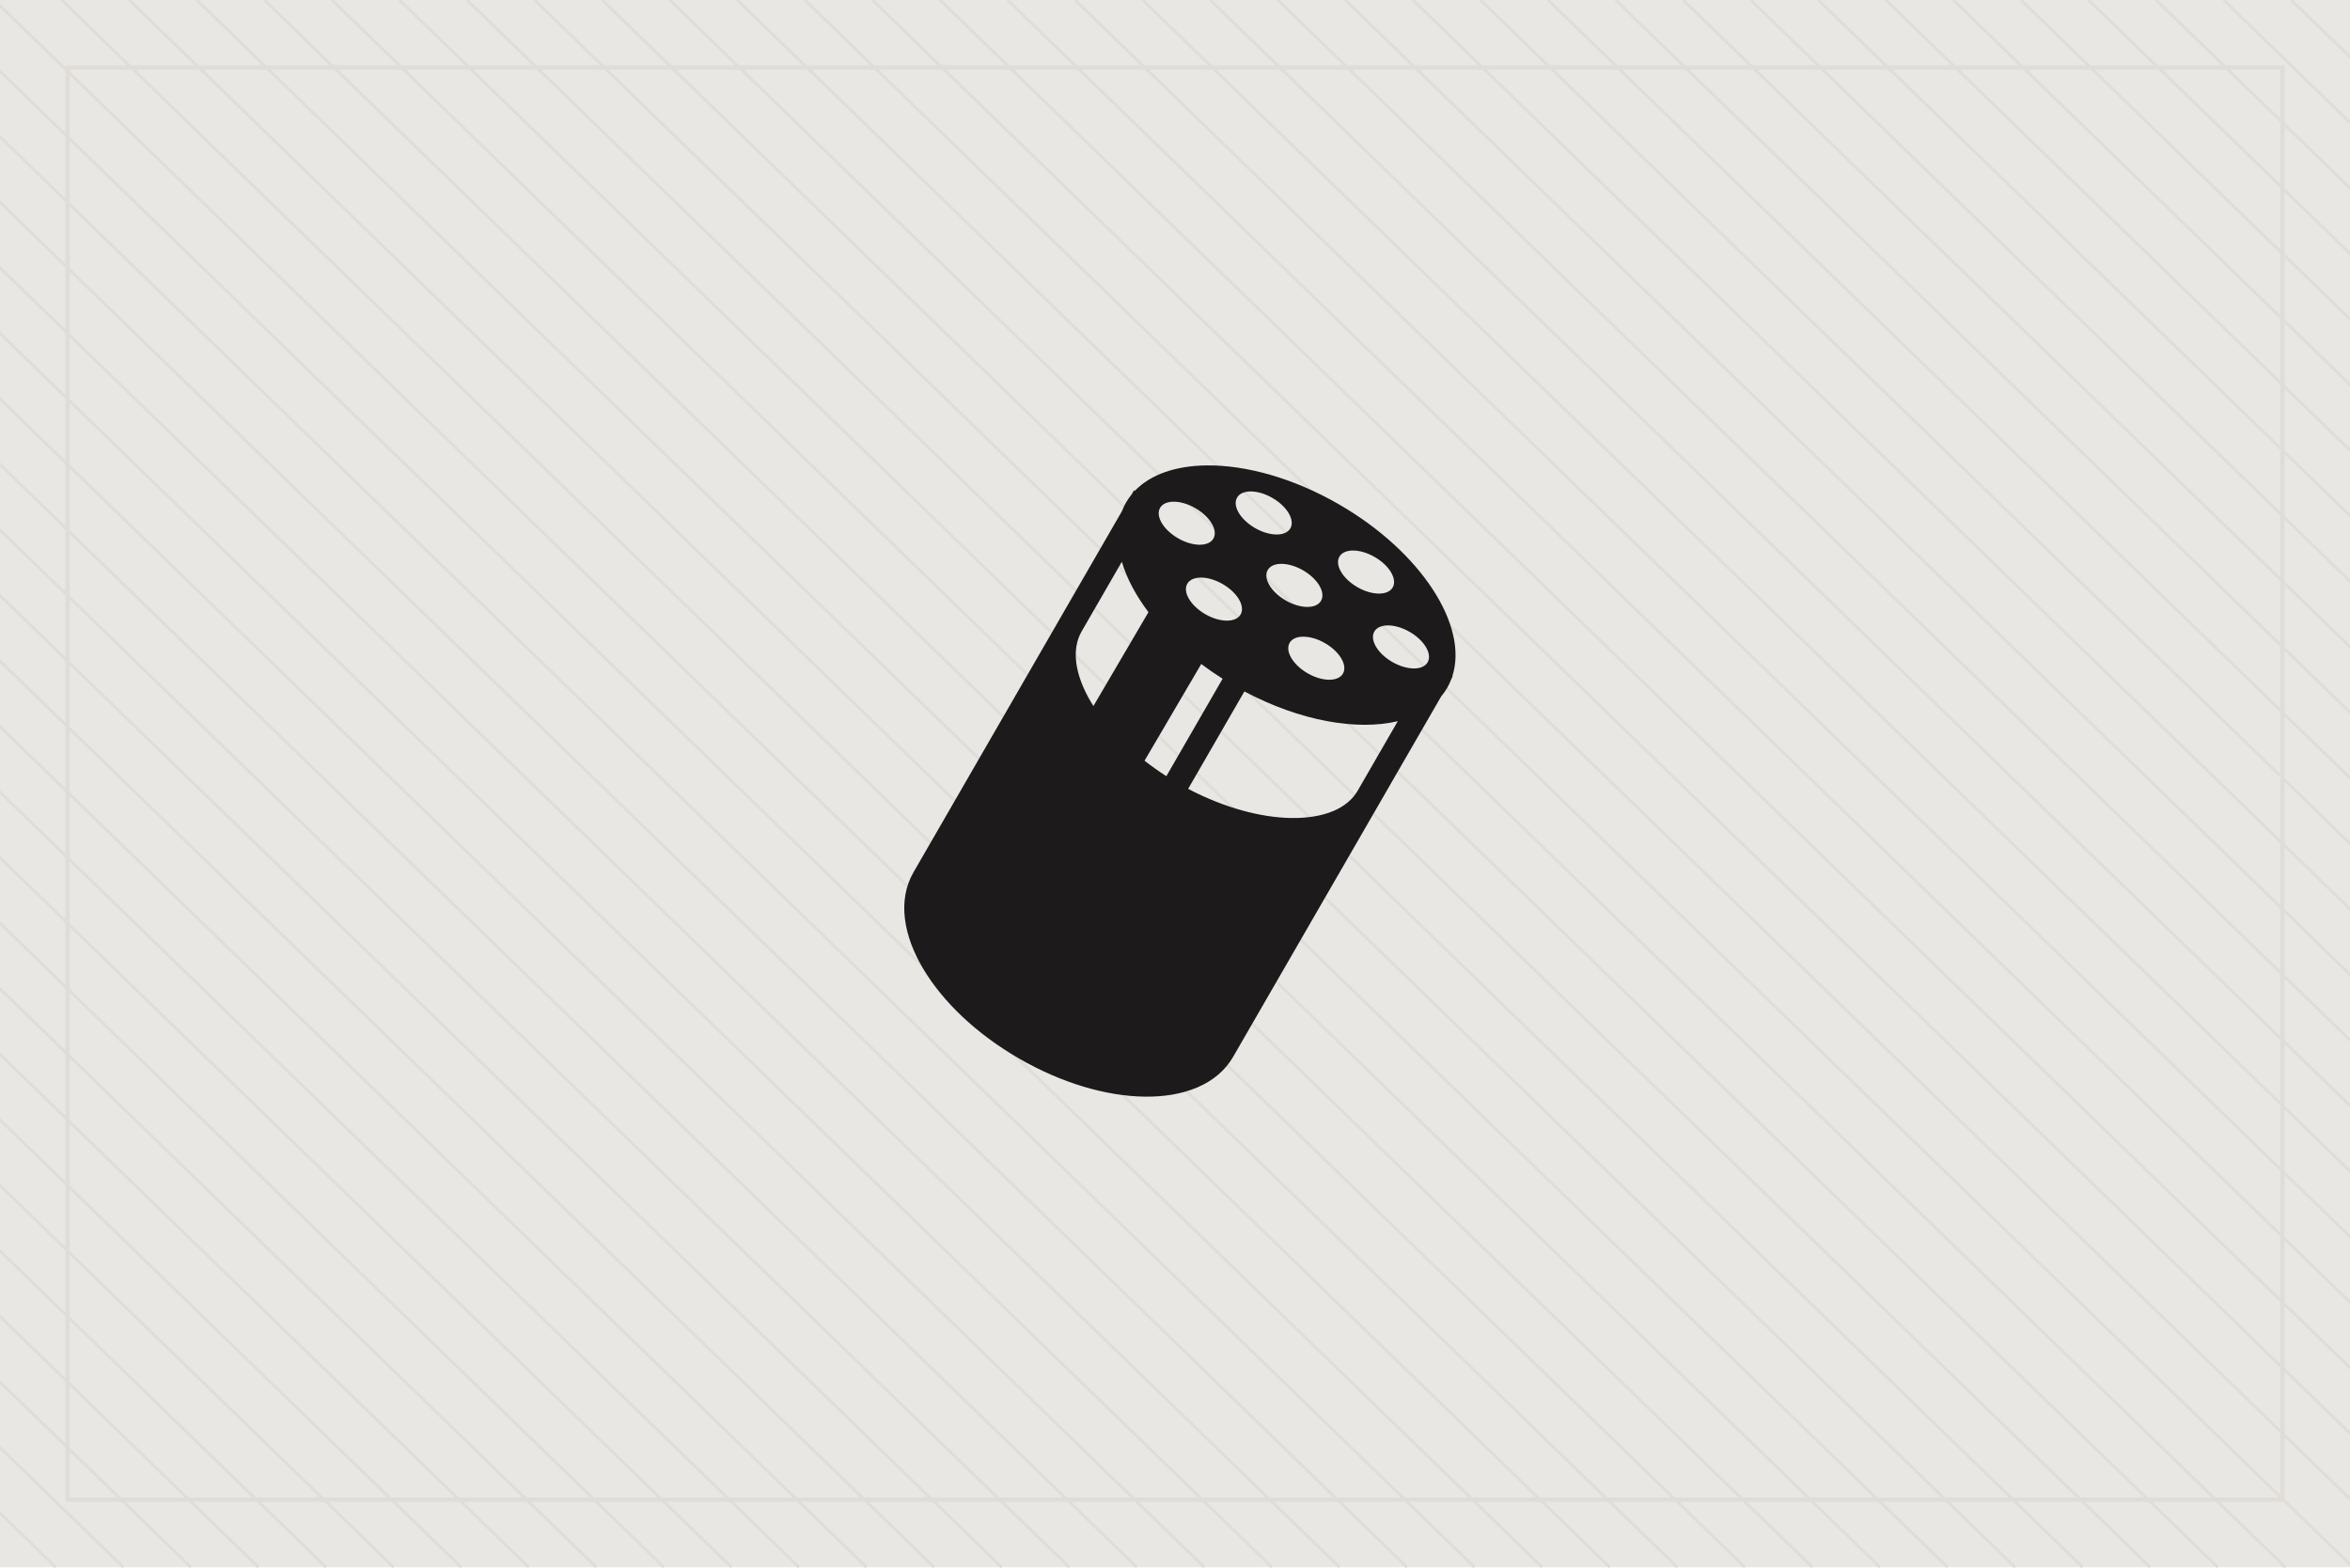
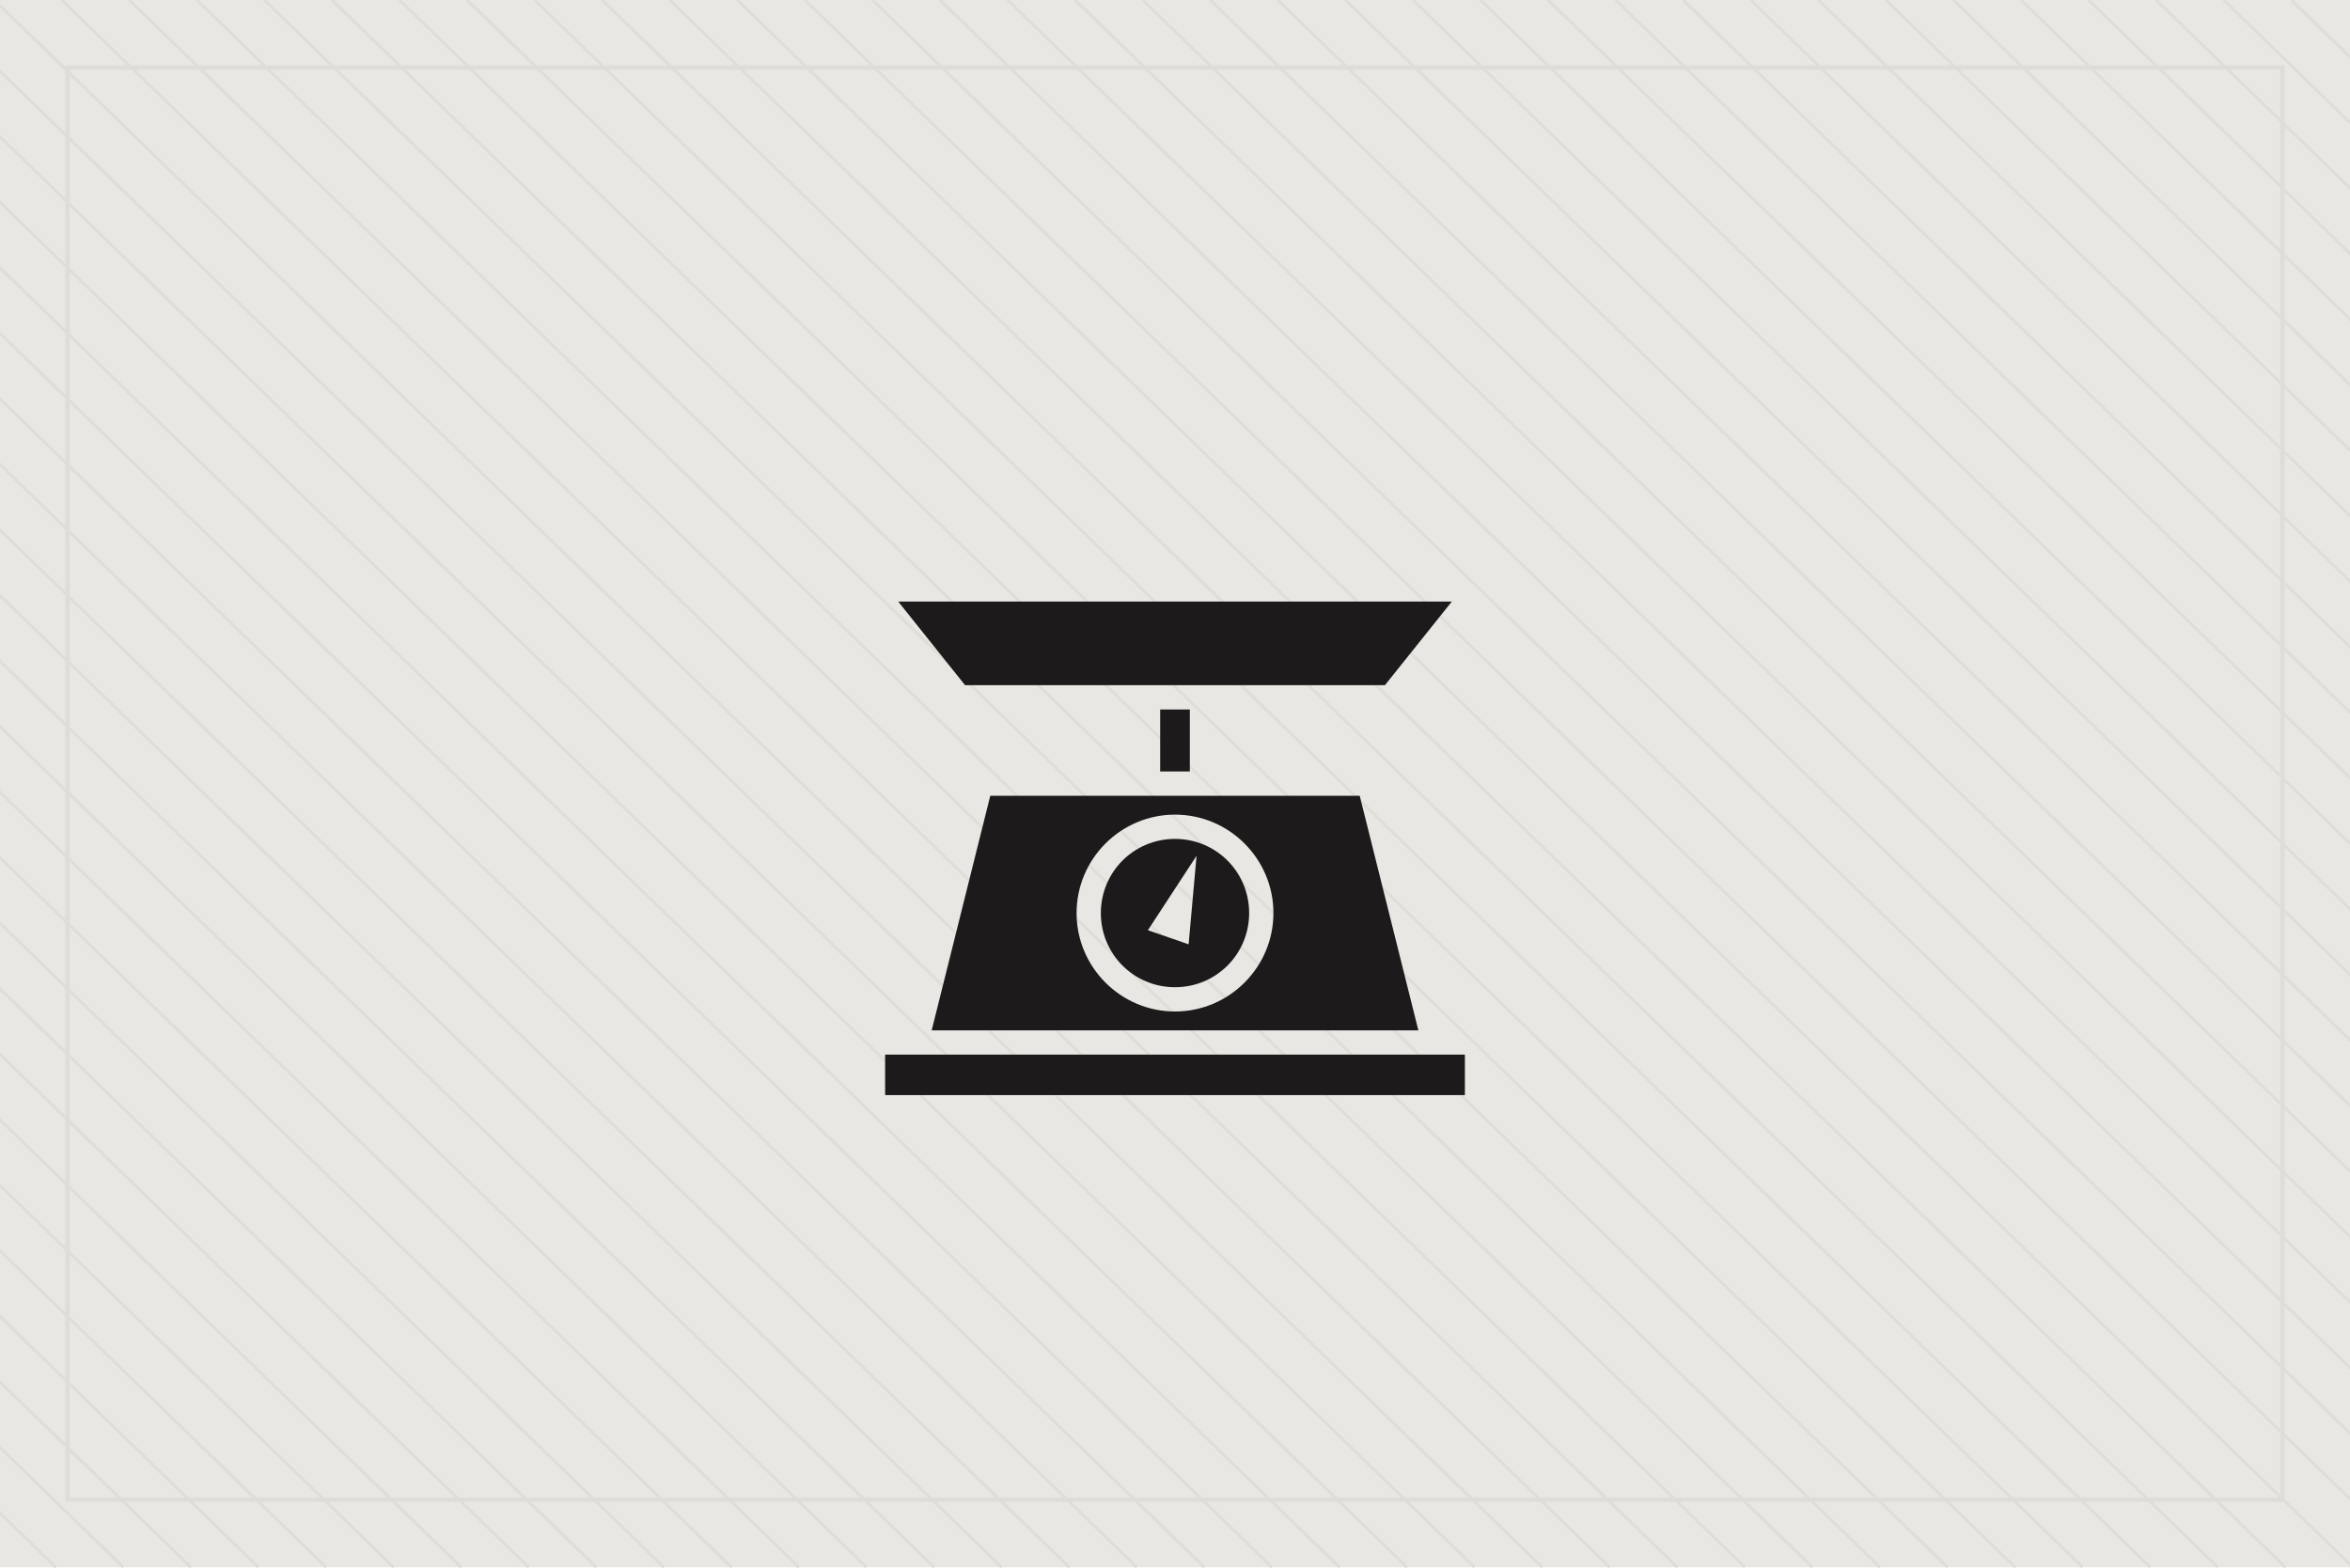
<svg xmlns="http://www.w3.org/2000/svg" width="1600" height="1067" viewBox="0 0 1600 1067">
  <rect width="1600" height="1067" fill="#e9e7e4" />
  <line x1="-1200" y1="0" x2="-100" y2="1067" stroke="#e0ddd8" stroke-width="2" />
  <line x1="-1154" y1="0" x2="-54" y2="1067" stroke="#e0ddd8" stroke-width="2" />
  <line x1="-1108" y1="0" x2="-8" y2="1067" stroke="#e0ddd8" stroke-width="2" />
  <line x1="-1062" y1="0" x2="38" y2="1067" stroke="#e0ddd8" stroke-width="2" />
  <line x1="-1016" y1="0" x2="84" y2="1067" stroke="#e0ddd8" stroke-width="2" />
  <line x1="-970" y1="0" x2="130" y2="1067" stroke="#e0ddd8" stroke-width="2" />
  <line x1="-924" y1="0" x2="176" y2="1067" stroke="#e0ddd8" stroke-width="2" />
  <line x1="-878" y1="0" x2="222" y2="1067" stroke="#e0ddd8" stroke-width="2" />
  <line x1="-832" y1="0" x2="268" y2="1067" stroke="#e0ddd8" stroke-width="2" />
  <line x1="-786" y1="0" x2="314" y2="1067" stroke="#e0ddd8" stroke-width="2" />
  <line x1="-740" y1="0" x2="360" y2="1067" stroke="#e0ddd8" stroke-width="2" />
  <line x1="-694" y1="0" x2="406" y2="1067" stroke="#e0ddd8" stroke-width="2" />
  <line x1="-648" y1="0" x2="452" y2="1067" stroke="#e0ddd8" stroke-width="2" />
  <line x1="-602" y1="0" x2="498" y2="1067" stroke="#e0ddd8" stroke-width="2" />
  <line x1="-556" y1="0" x2="544" y2="1067" stroke="#e0ddd8" stroke-width="2" />
  <line x1="-510" y1="0" x2="590" y2="1067" stroke="#e0ddd8" stroke-width="2" />
  <line x1="-464" y1="0" x2="636" y2="1067" stroke="#e0ddd8" stroke-width="2" />
  <line x1="-418" y1="0" x2="682" y2="1067" stroke="#e0ddd8" stroke-width="2" />
  <line x1="-372" y1="0" x2="728" y2="1067" stroke="#e0ddd8" stroke-width="2" />
  <line x1="-326" y1="0" x2="774" y2="1067" stroke="#e0ddd8" stroke-width="2" />
  <line x1="-280" y1="0" x2="820" y2="1067" stroke="#e0ddd8" stroke-width="2" />
  <line x1="-234" y1="0" x2="866" y2="1067" stroke="#e0ddd8" stroke-width="2" />
  <line x1="-188" y1="0" x2="912" y2="1067" stroke="#e0ddd8" stroke-width="2" />
  <line x1="-142" y1="0" x2="958" y2="1067" stroke="#e0ddd8" stroke-width="2" />
  <line x1="-96" y1="0" x2="1004" y2="1067" stroke="#e0ddd8" stroke-width="2" />
  <line x1="-50" y1="0" x2="1050" y2="1067" stroke="#e0ddd8" stroke-width="2" />
  <line x1="-4" y1="0" x2="1096" y2="1067" stroke="#e0ddd8" stroke-width="2" />
  <line x1="42" y1="0" x2="1142" y2="1067" stroke="#e0ddd8" stroke-width="2" />
  <line x1="88" y1="0" x2="1188" y2="1067" stroke="#e0ddd8" stroke-width="2" />
  <line x1="134" y1="0" x2="1234" y2="1067" stroke="#e0ddd8" stroke-width="2" />
  <line x1="180" y1="0" x2="1280" y2="1067" stroke="#e0ddd8" stroke-width="2" />
  <line x1="226" y1="0" x2="1326" y2="1067" stroke="#e0ddd8" stroke-width="2" />
  <line x1="272" y1="0" x2="1372" y2="1067" stroke="#e0ddd8" stroke-width="2" />
  <line x1="318" y1="0" x2="1418" y2="1067" stroke="#e0ddd8" stroke-width="2" />
  <line x1="364" y1="0" x2="1464" y2="1067" stroke="#e0ddd8" stroke-width="2" />
  <line x1="410" y1="0" x2="1510" y2="1067" stroke="#e0ddd8" stroke-width="2" />
  <line x1="456" y1="0" x2="1556" y2="1067" stroke="#e0ddd8" stroke-width="2" />
  <line x1="502" y1="0" x2="1602" y2="1067" stroke="#e0ddd8" stroke-width="2" />
  <line x1="548" y1="0" x2="1648" y2="1067" stroke="#e0ddd8" stroke-width="2" />
  <line x1="594" y1="0" x2="1694" y2="1067" stroke="#e0ddd8" stroke-width="2" />
  <line x1="640" y1="0" x2="1740" y2="1067" stroke="#e0ddd8" stroke-width="2" />
  <line x1="686" y1="0" x2="1786" y2="1067" stroke="#e0ddd8" stroke-width="2" />
  <line x1="732" y1="0" x2="1832" y2="1067" stroke="#e0ddd8" stroke-width="2" />
  <line x1="778" y1="0" x2="1878" y2="1067" stroke="#e0ddd8" stroke-width="2" />
  <line x1="824" y1="0" x2="1924" y2="1067" stroke="#e0ddd8" stroke-width="2" />
  <line x1="870" y1="0" x2="1970" y2="1067" stroke="#e0ddd8" stroke-width="2" />
  <line x1="916" y1="0" x2="2016" y2="1067" stroke="#e0ddd8" stroke-width="2" />
  <line x1="962" y1="0" x2="2062" y2="1067" stroke="#e0ddd8" stroke-width="2" />
  <line x1="1008" y1="0" x2="2108" y2="1067" stroke="#e0ddd8" stroke-width="2" />
  <line x1="1054" y1="0" x2="2154" y2="1067" stroke="#e0ddd8" stroke-width="2" />
  <line x1="1100" y1="0" x2="2200" y2="1067" stroke="#e0ddd8" stroke-width="2" />
  <line x1="1146" y1="0" x2="2246" y2="1067" stroke="#e0ddd8" stroke-width="2" />
  <line x1="1192" y1="0" x2="2292" y2="1067" stroke="#e0ddd8" stroke-width="2" />
  <line x1="1238" y1="0" x2="2338" y2="1067" stroke="#e0ddd8" stroke-width="2" />
  <line x1="1284" y1="0" x2="2384" y2="1067" stroke="#e0ddd8" stroke-width="2" />
  <line x1="1330" y1="0" x2="2430" y2="1067" stroke="#e0ddd8" stroke-width="2" />
  <line x1="1376" y1="0" x2="2476" y2="1067" stroke="#e0ddd8" stroke-width="2" />
  <line x1="1422" y1="0" x2="2522" y2="1067" stroke="#e0ddd8" stroke-width="2" />
  <line x1="1468" y1="0" x2="2568" y2="1067" stroke="#e0ddd8" stroke-width="2" />
  <line x1="1514" y1="0" x2="2614" y2="1067" stroke="#e0ddd8" stroke-width="2" />
  <line x1="1560" y1="0" x2="2660" y2="1067" stroke="#e0ddd8" stroke-width="2" />
  <line x1="1606" y1="0" x2="2706" y2="1067" stroke="#e0ddd8" stroke-width="2" />
  <line x1="1652" y1="0" x2="2752" y2="1067" stroke="#e0ddd8" stroke-width="2" />
  <line x1="1698" y1="0" x2="2798" y2="1067" stroke="#e0ddd8" stroke-width="2" />
  <line x1="1744" y1="0" x2="2844" y2="1067" stroke="#e0ddd8" stroke-width="2" />
  <line x1="1790" y1="0" x2="2890" y2="1067" stroke="#e0ddd8" stroke-width="2" />
  <rect x="46" y="46" width="1508" height="975" fill="none" stroke="#e0ddd8" stroke-width="3" />
  <g transform="translate(565.0,298.5) scale(0.91797)">
-     <path fill="#1c1a1a" d="M279.406 20c-22.566.257-41.433 6.548-53.187 18.844l-.626-.375-1.78 3.093c-1.508 1.848-2.89 3.787-4.095 5.874-1.197 2.07-2.19 4.228-3.032 6.438l-36.125 62.563-4.688 8.124-5.313 9.188c-.077.134-.142.272-.218.406L62.064 321.72c-12.087 20.93-7.338 47.287 7.248 71.717 14.587 24.43 39.327 48.134 71.032 66.438 31.704 18.304 64.58 27.864 93.03 28.28 28.452.42 53.666-8.63 65.75-29.56l108.532-187.97 4.625-8 4.626-8.063 36.53-63.25c1.662-1.983 3.163-4.11 4.47-6.375 1.29-2.232 2.338-4.543 3.22-6.937l.812-1.375-.282-.156c12.272-37.432-23.027-92.36-84-127.564-33.91-19.578-69.14-29.237-98.25-28.906zm32.97 19.313c4.743.044 10.416 1.66 15.874 4.812 10.916 6.302 16.874 16.395 13.313 22.563-3.562 6.167-15.303 6.052-26.22-.25-10.916-6.303-16.873-16.395-13.312-22.563 1.782-3.084 5.6-4.607 10.345-4.563zm-57.095 7.593c4.745.044 10.387 1.662 15.845 4.813 10.916 6.3 16.905 16.393 13.344 22.56-3.563 6.17-15.304 6.054-26.22-.25-10.916-6.3-16.874-16.393-13.313-22.56 1.78-3.085 5.6-4.608 10.344-4.564zm133 36.22c4.745.043 10.387 1.66 15.845 4.81 10.916 6.304 16.905 16.396 13.344 22.564-3.563 6.168-15.304 6.084-26.22-.22-10.916-6.3-16.874-16.425-13.313-22.593 1.78-3.083 5.6-4.606 10.344-4.562zm-171.717 8.343c3.616 12.197 10.345 24.915 19.75 37.374L195.5 198.438c-.536-.846-1.09-1.69-1.594-2.532-12.515-20.96-14.71-39.73-7.156-52.812l29.813-51.625zM335.125 93c4.744.044 10.417 1.66 15.875 4.813 10.916 6.302 16.874 16.425 13.313 22.593-3.562 6.168-15.303 6.053-26.22-.25-10.916-6.302-16.873-16.426-13.312-22.594 1.782-3.083 5.6-4.606 10.345-4.562zM275.5 103.188c4.744.044 10.386 1.66 15.844 4.812 10.916 6.302 16.874 16.395 13.312 22.563-3.56 6.167-15.27 6.083-26.187-.22-10.918-6.302-16.906-16.425-13.345-22.593 1.78-3.084 5.63-4.607 10.375-4.563zm138.688 35.468c4.743.044 10.416 1.662 15.875 4.813 10.916 6.3 16.873 16.393 13.312 22.56-3.56 6.17-15.302 6.054-26.22-.25-10.915-6.3-16.873-16.393-13.31-22.56 1.78-3.085 5.6-4.608 10.342-4.564zm-62.813 8.375c4.744.045 10.417 1.63 15.875 4.782 10.916 6.303 16.874 16.426 13.313 22.594-3.562 6.168-15.303 6.053-26.22-.25-10.916-6.302-16.873-16.426-13.312-22.594 1.782-3.083 5.6-4.575 10.345-4.53zm-75.906 20.25c5.026 3.787 10.32 7.44 15.842 10.94l-41.718 72.25c-5.707-3.656-11.103-7.494-16.188-11.47l42.063-71.72zm32 20.345c41.19 21.913 83.48 29.3 113.78 22.063l-29.78 51.593c-7.556 13.086-24.873 20.578-49.283 20.22-22.31-.327-49.572-7.498-76.437-21.625l41.72-72.25z" />
+     <path fill="#1c1a1a" d="M50.73 121l49.57 62h311.4l49.6-62H50.73zM245 201v46h22v-46h-22zm-126 64L75.53 439H436.5L393 265H119zm137 14c40.2 0 73 32.8 73 73s-32.8 73-73 73-73-32.8-73-73 32.8-73 73-73zm0 18c-30.5 0-55 24.5-55 55s24.5 55 55 55 55-24.5 55-55-24.5-55-55-55zm16 12.5l-5.9 65.7-30.2-10.5 36.1-55.2zM41 457v30h430v-30H41z" />
  </g>
</svg>
